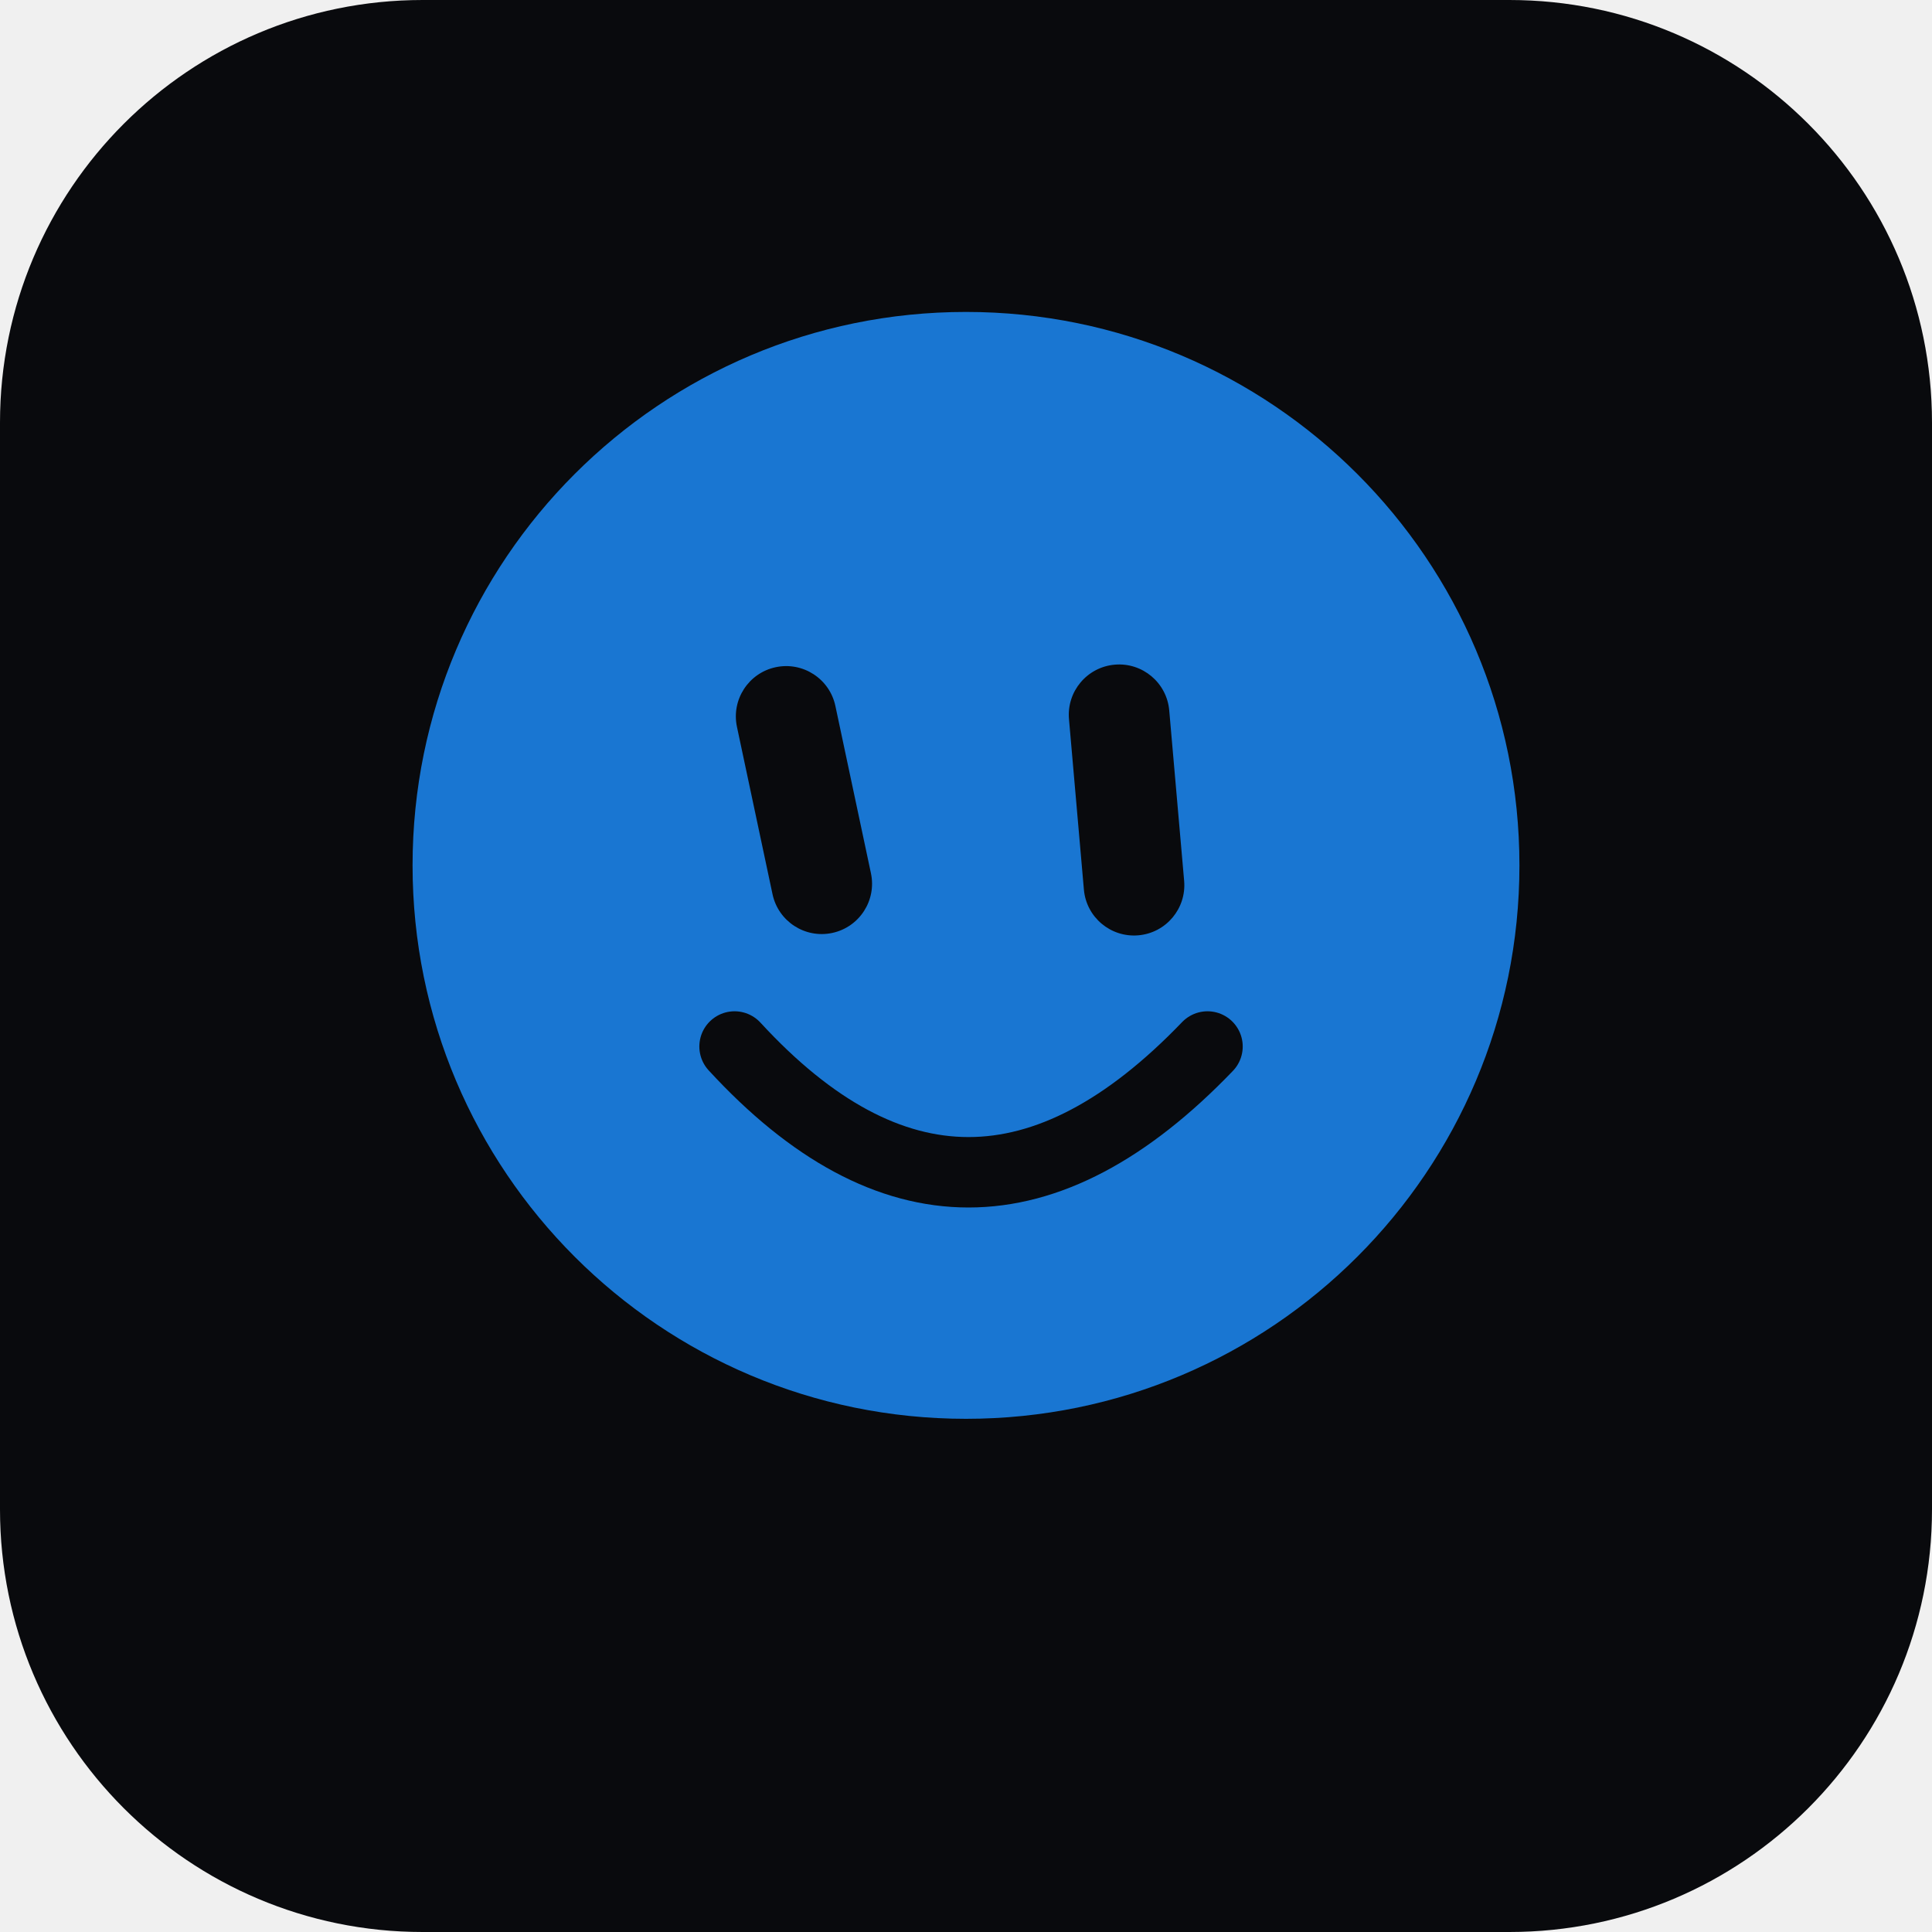
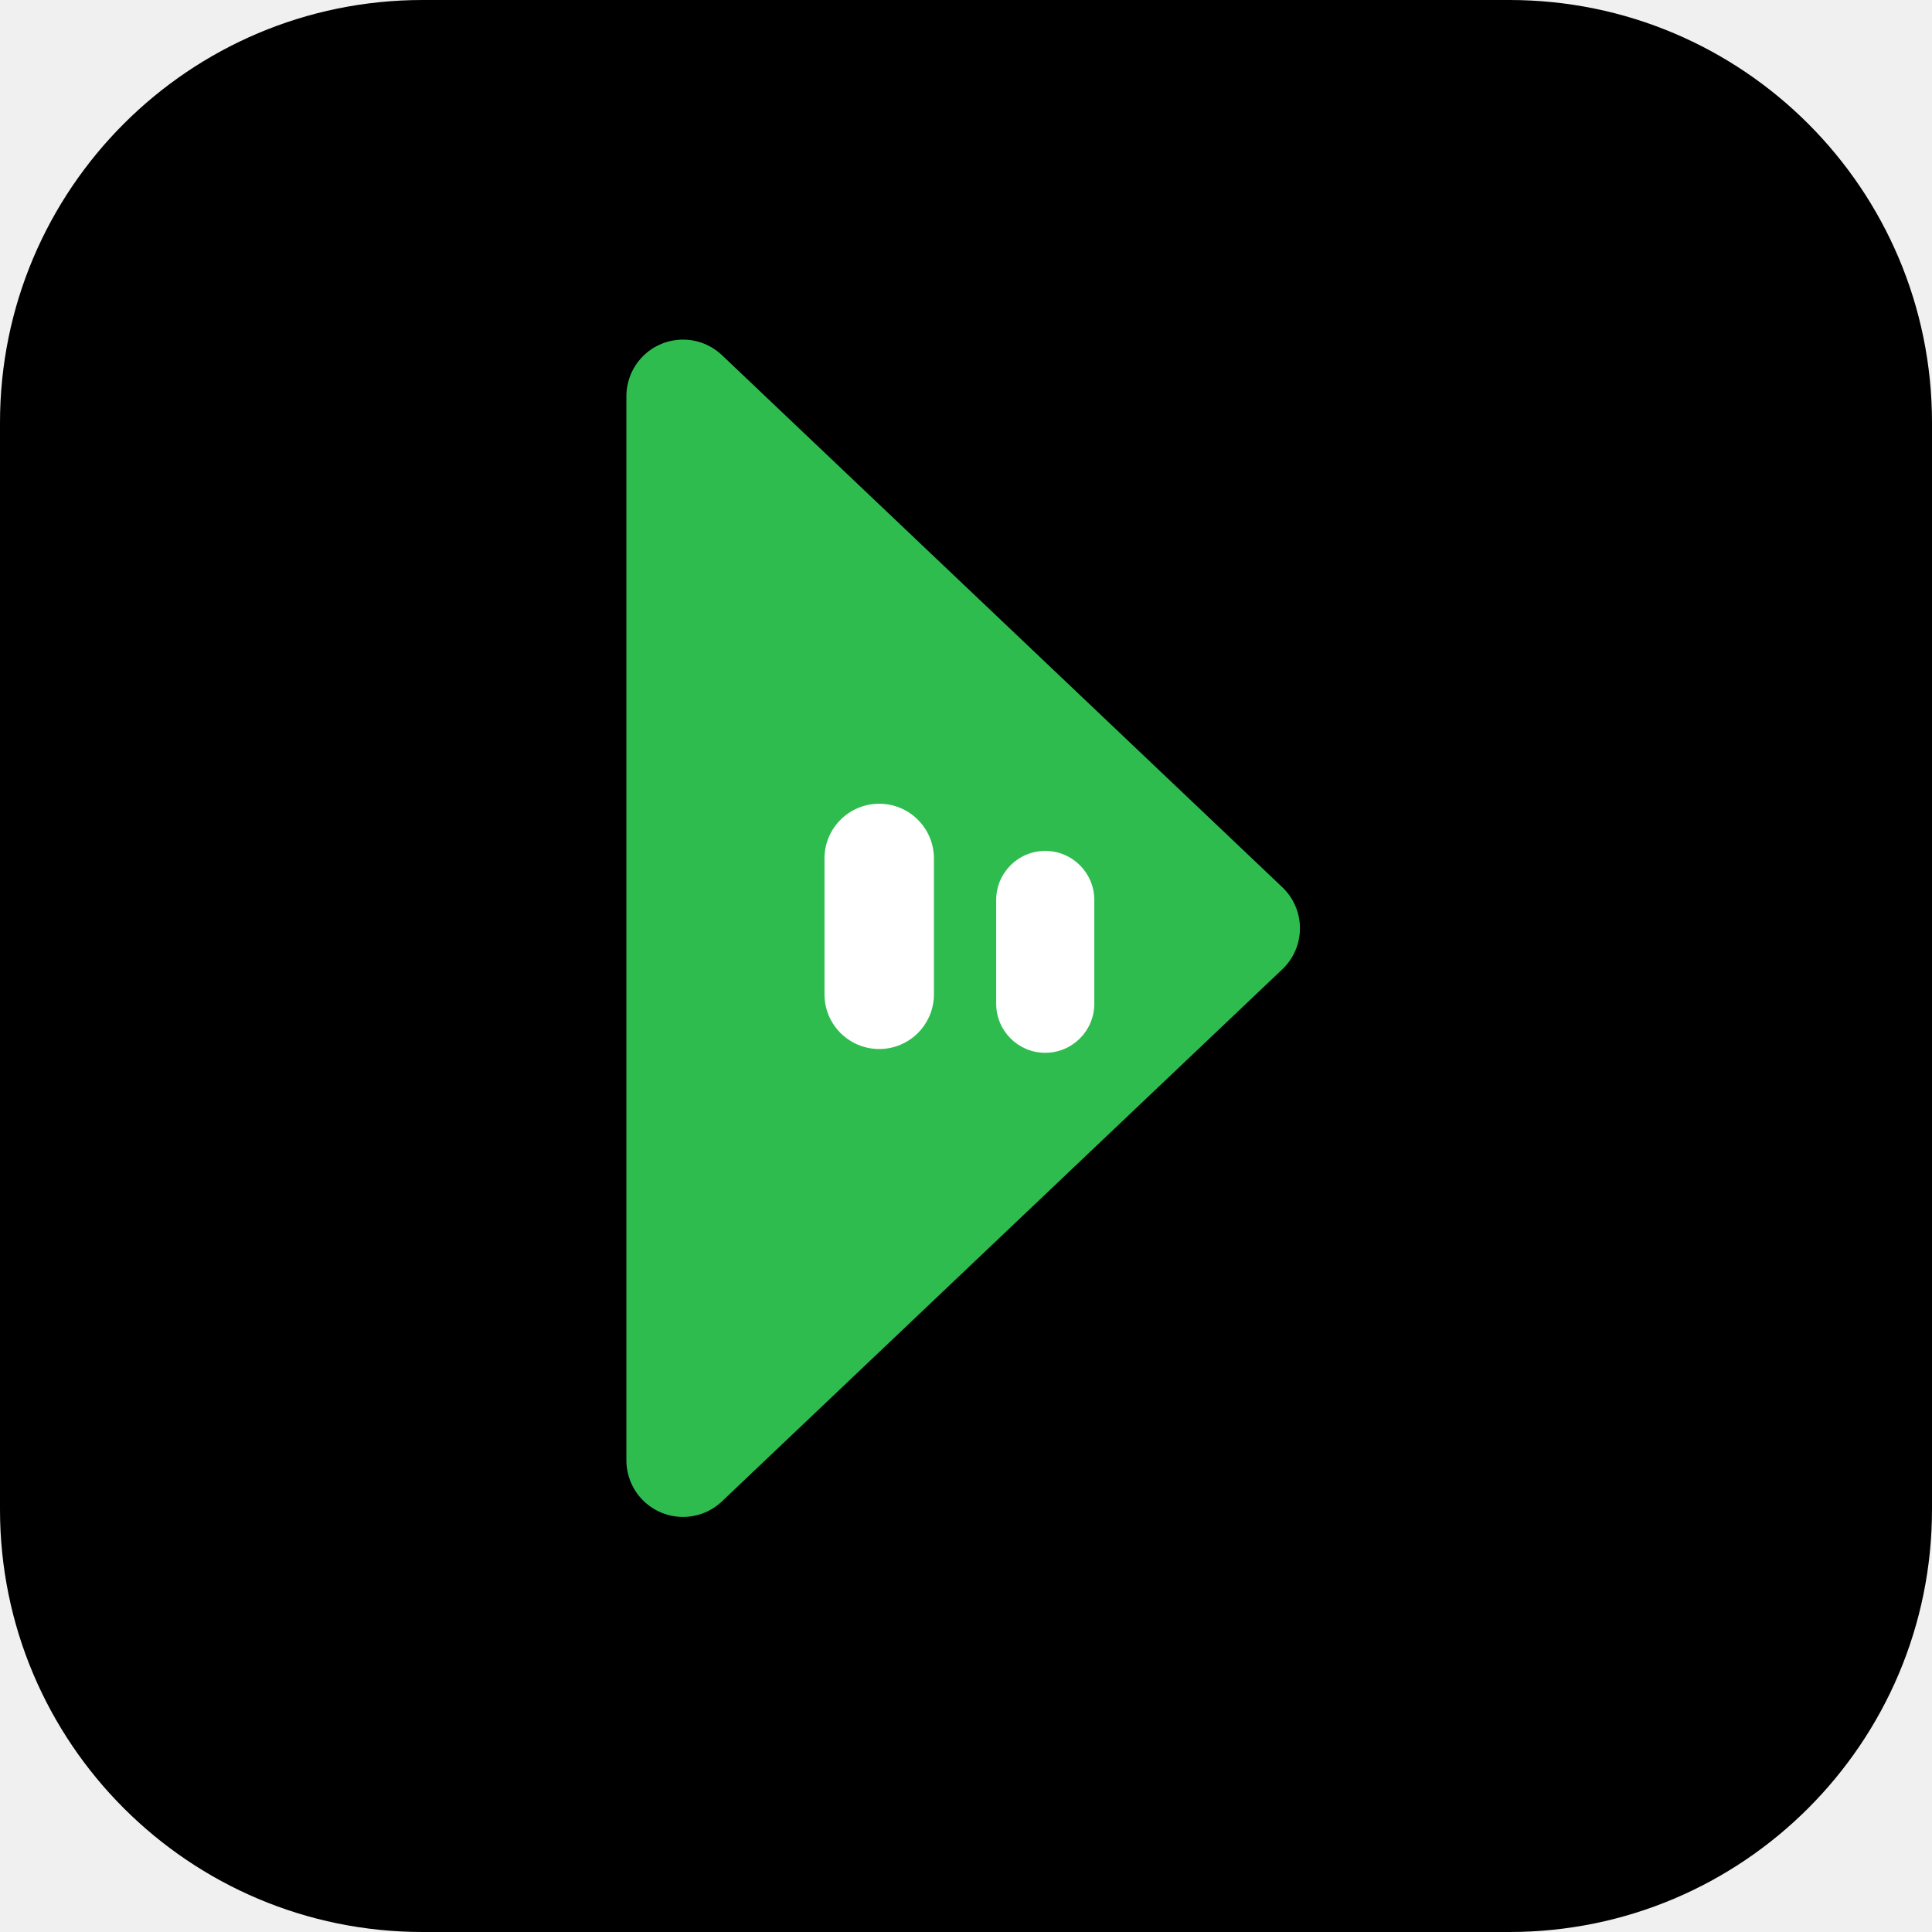
- <svg xmlns="http://www.w3.org/2000/svg" viewBox="0 0 192 192">
-   <rect width="192" height="192" rx="42" fill="#090a0d" />
-   <circle cx="96" cy="86" r="55" fill="#1976d2" />
-   <rect x="75" y="66" width="10" height="27" rx="5" fill="#090a0d" transform="rotate(-12 80 80)" />
-   <rect x="107" y="66" width="10" height="27" rx="5" fill="#090a0d" transform="rotate(-5 112 80)" />
-   <path d="M73 104q23 25 47 0" fill="none" stroke="#090a0d" stroke-width="7" stroke-linecap="round" />
+ <svg xmlns="http://www.w3.org/2000/svg" viewBox="0 0 1024 1024" role="img" aria-labelledby="title desc">
+   <rect width="1024" height="1024" rx="224" fill="#000000" />
+   <path d="M362 210 L362 774 L659 492 Z" fill="#2FBC4F" stroke="#2FBC4F" stroke-width="60" stroke-linejoin="round" />
+   <rect x="437" y="426" width="58" height="130" rx="29" fill="#FFFFFF" />
+   <rect x="528" y="451" width="52" height="107" rx="26" fill="#FFFFFF" />
</svg>
